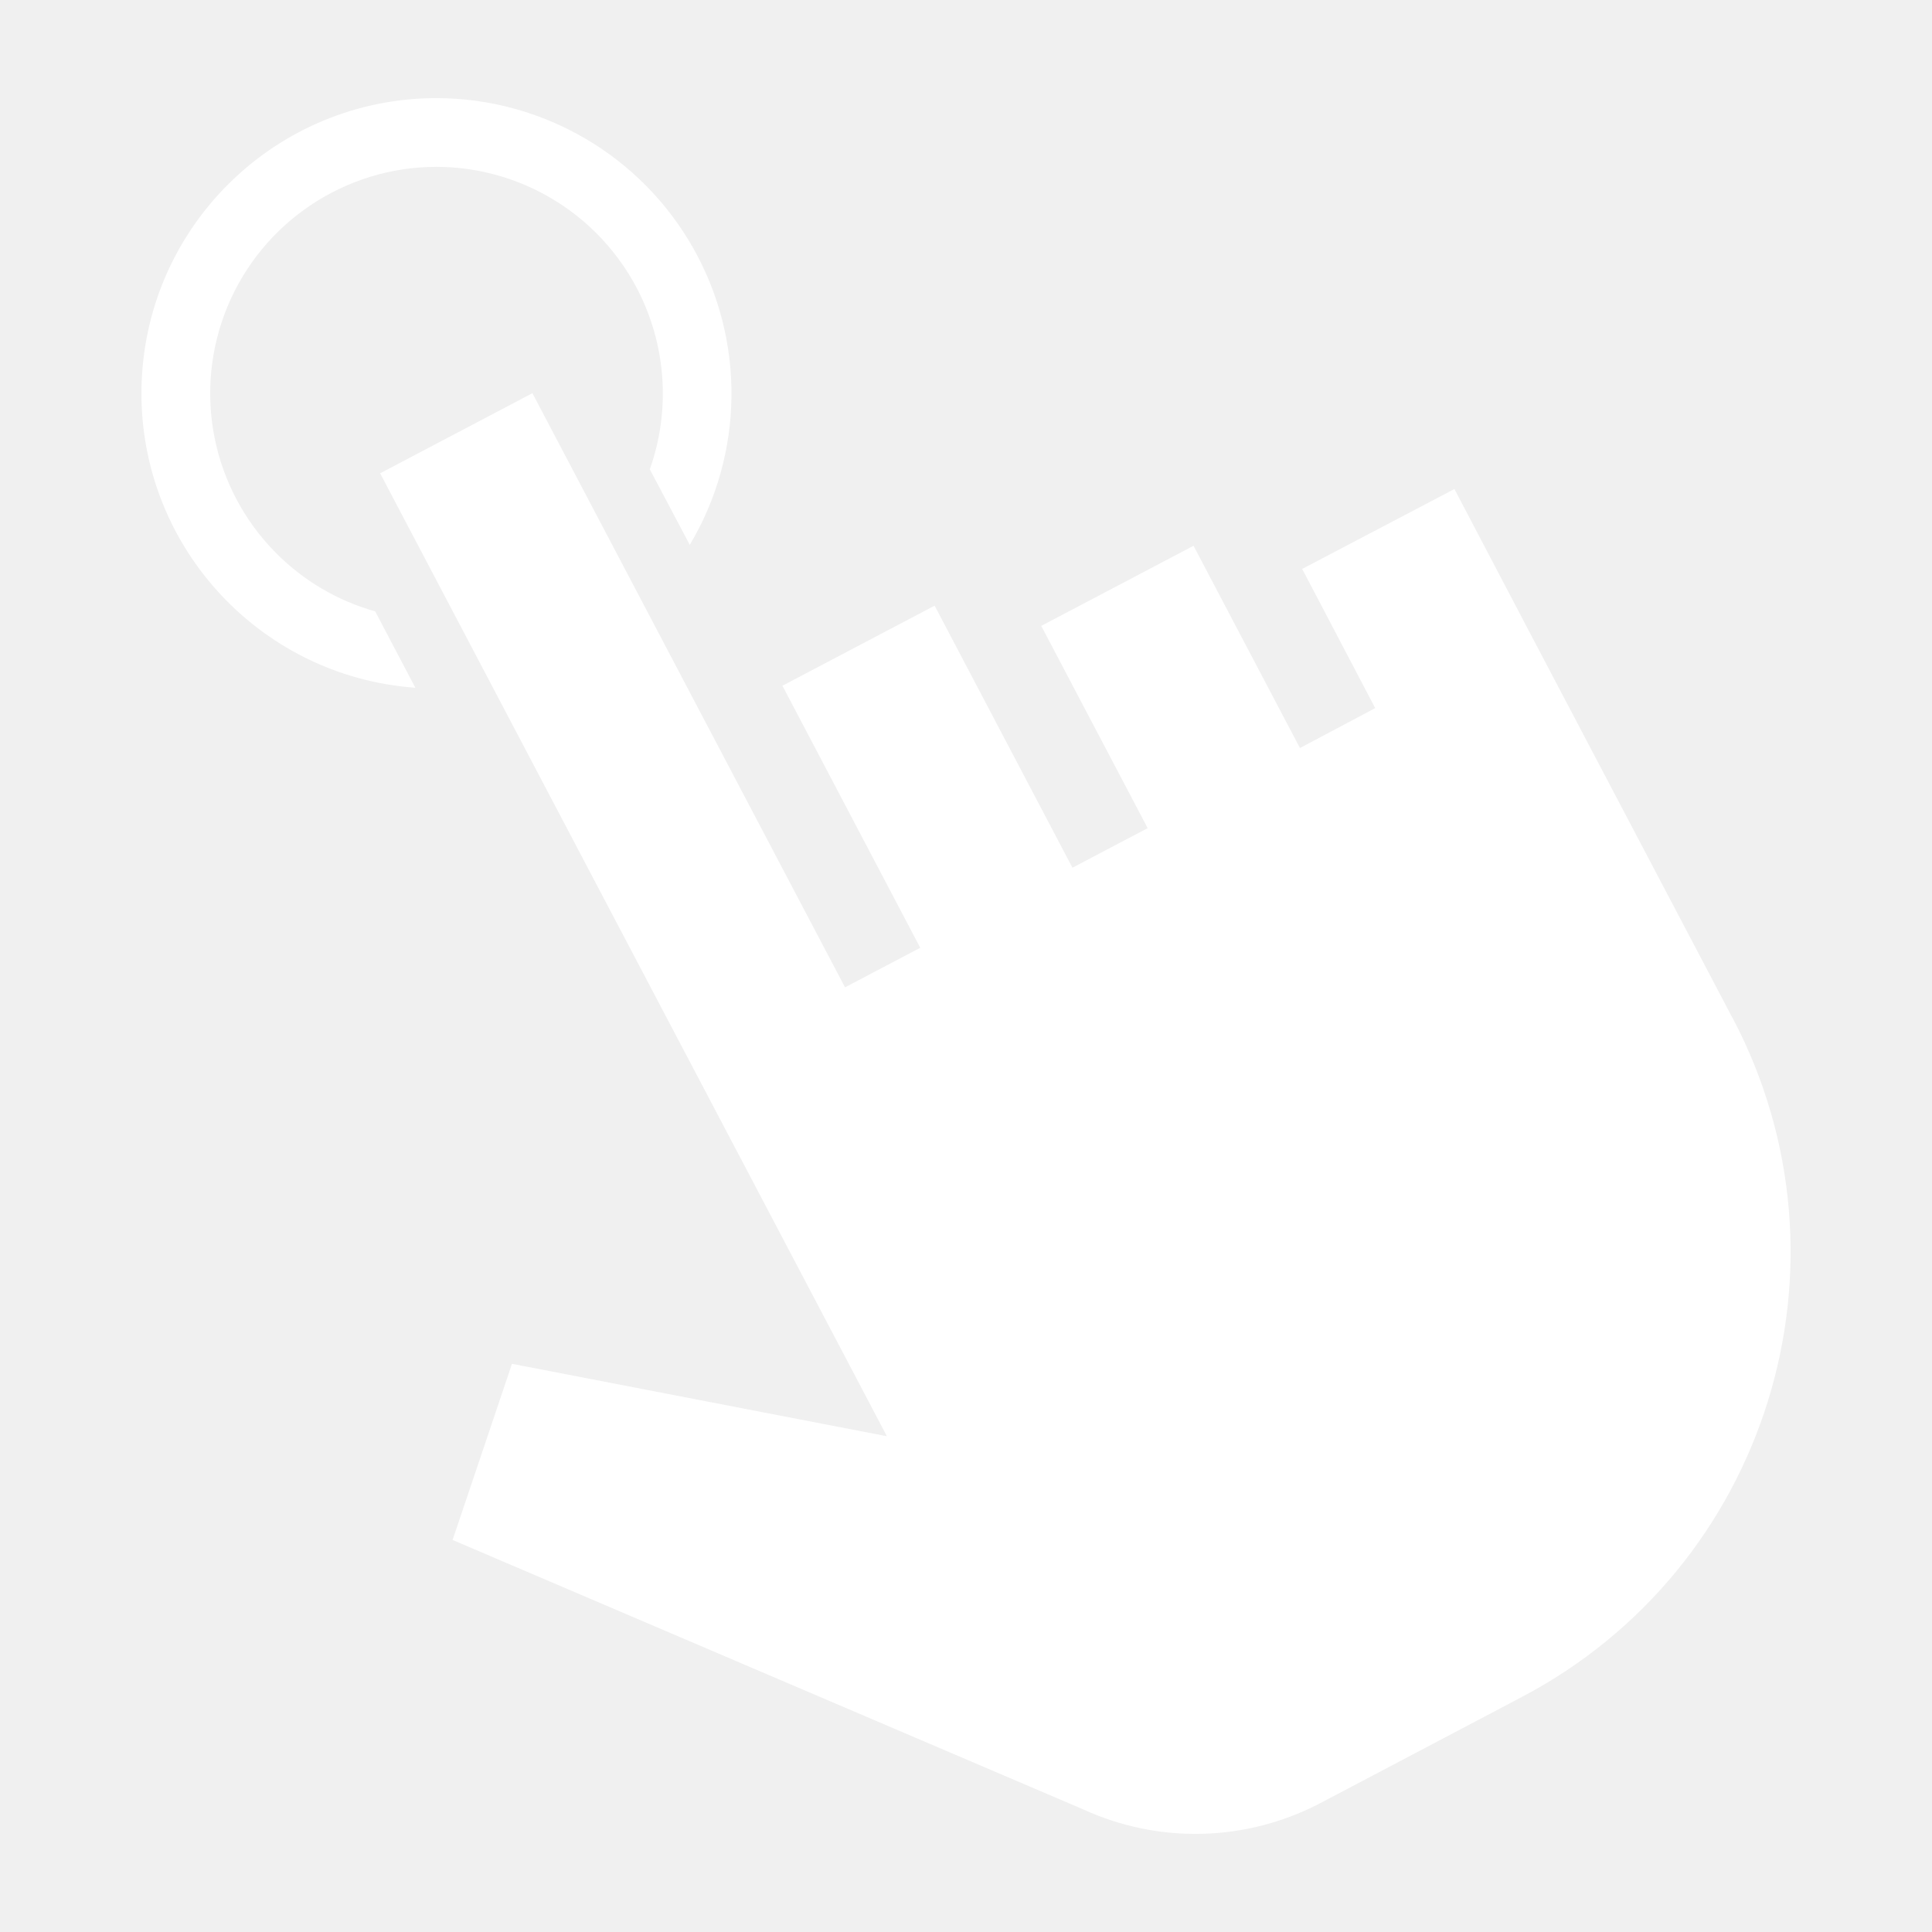
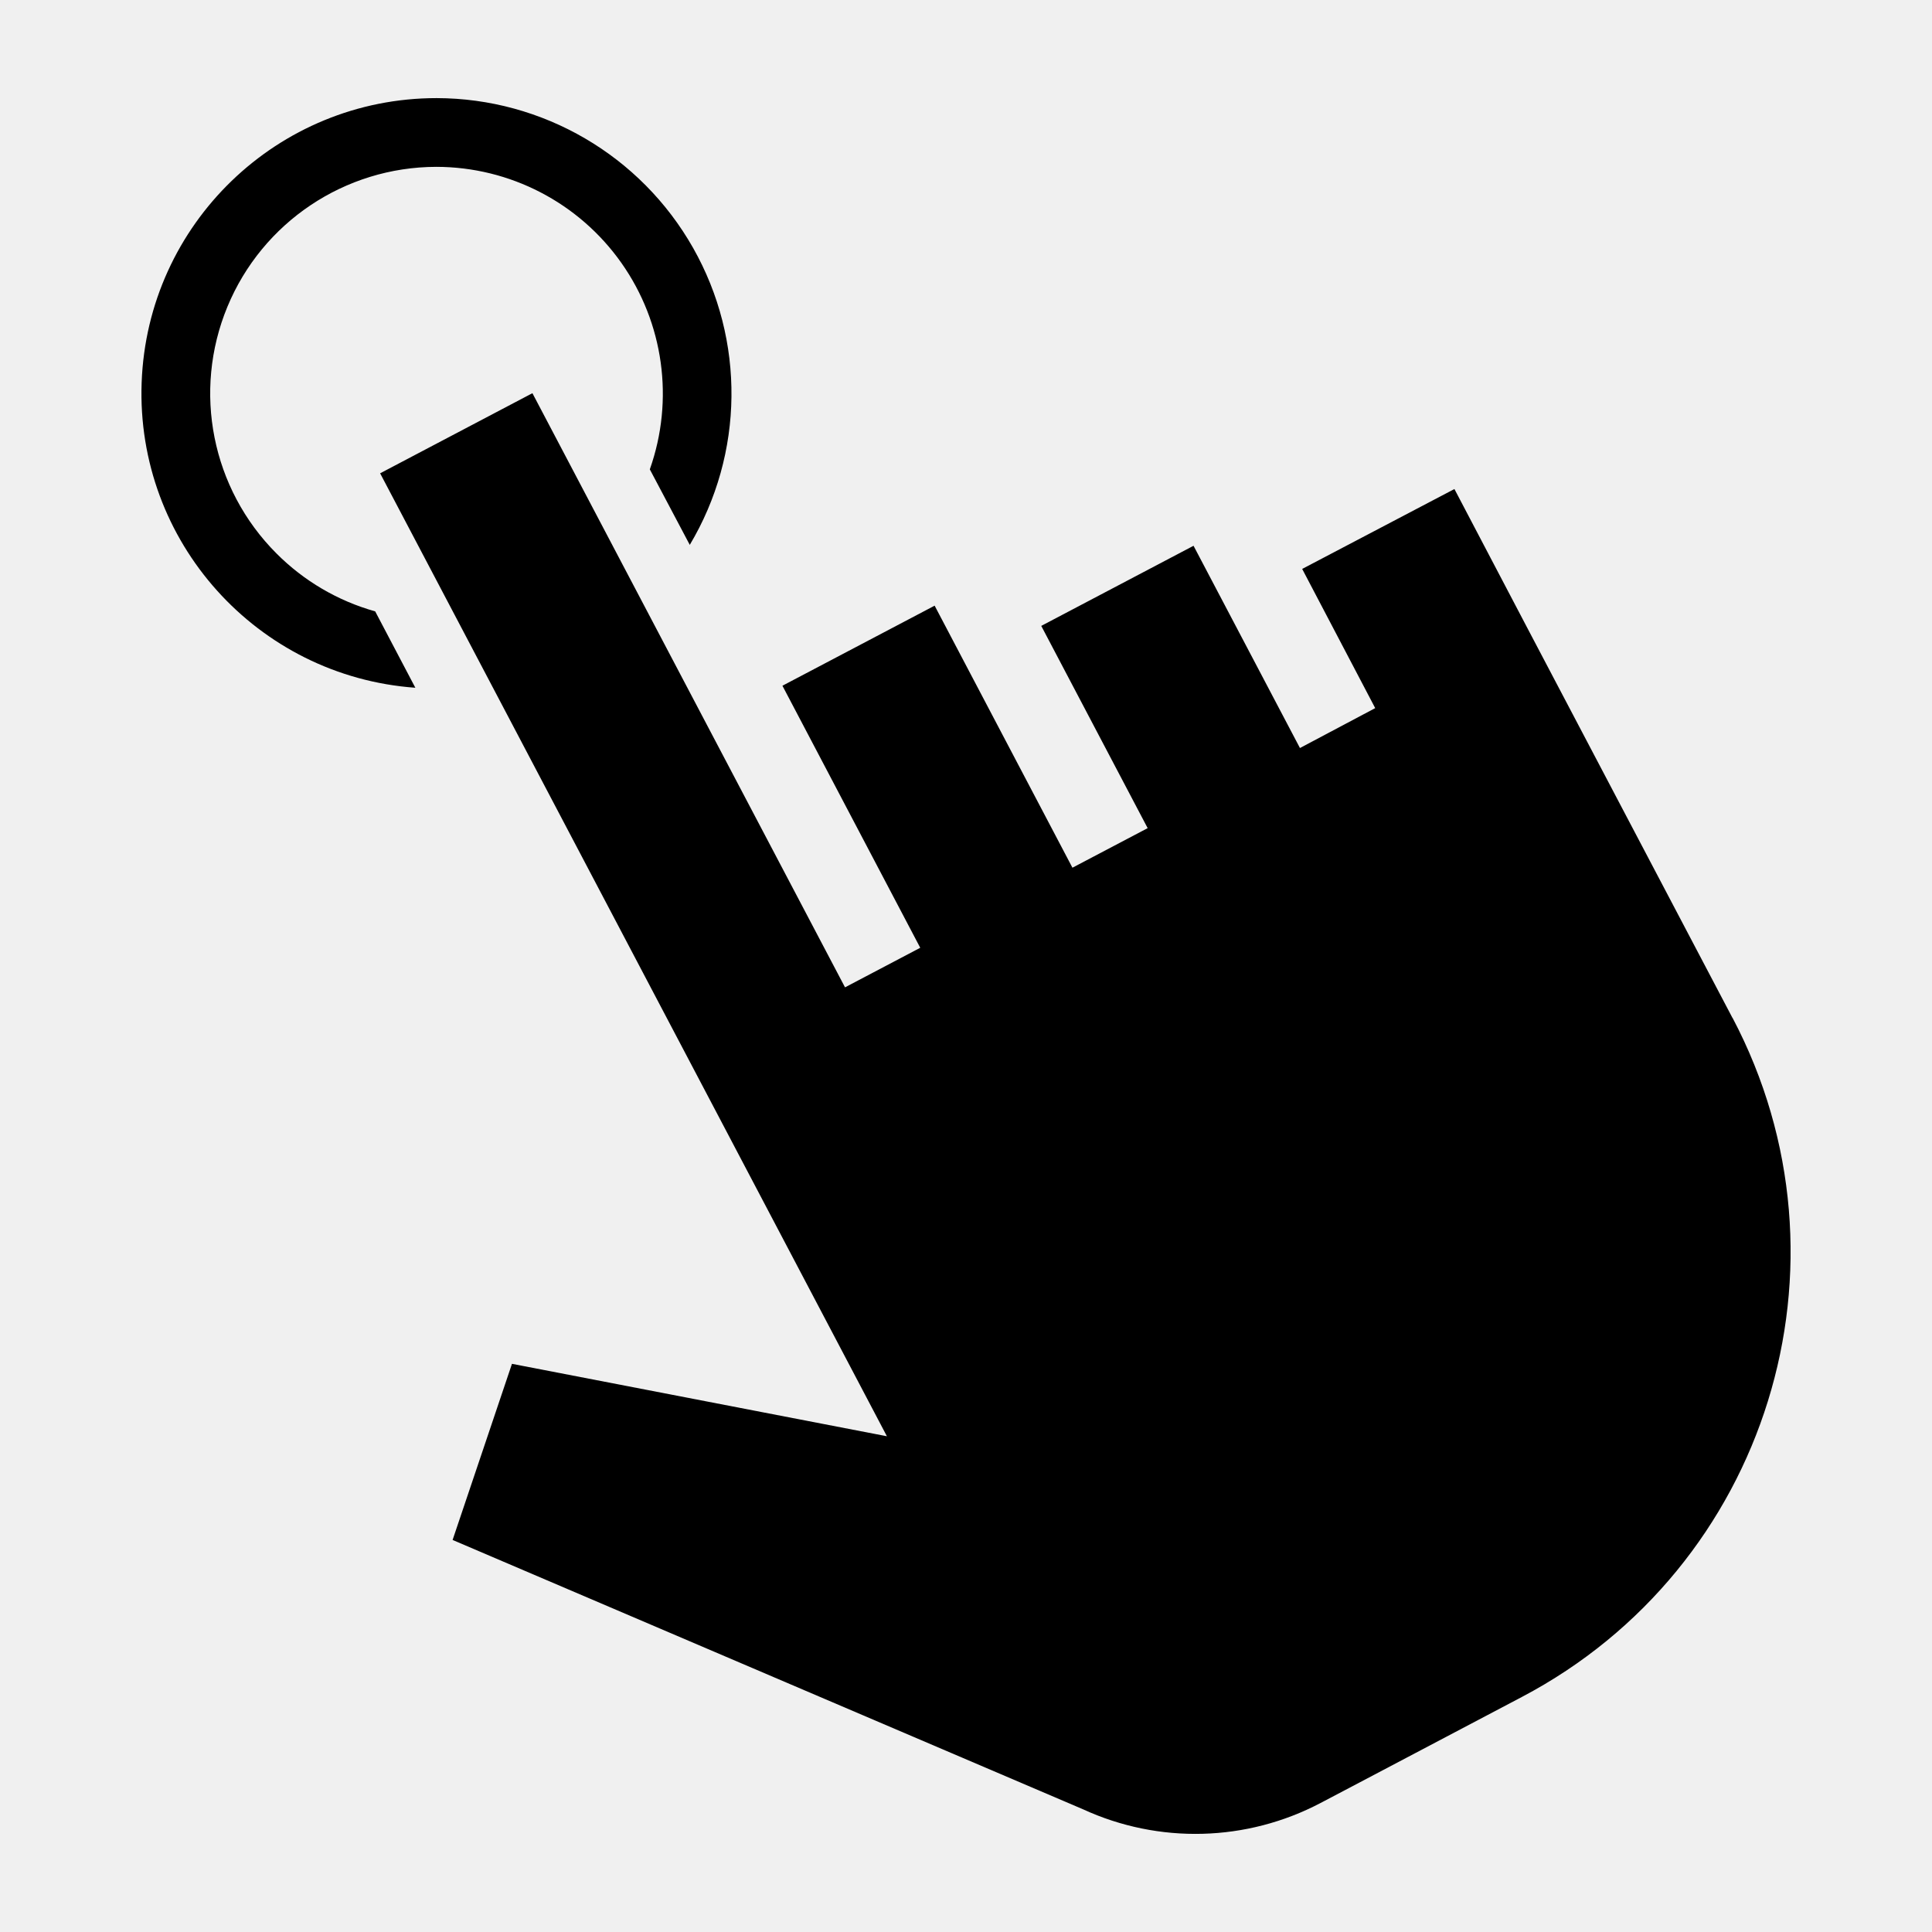
- <svg xmlns="http://www.w3.org/2000/svg" viewBox="0 0 512 512" style="height: 512px; width: 512px;">
-   <g class="" transform="translate(0,0)" style="">
-     <path d="M459.15 269.75a133.197 133.197 0 0 1-55.862 179.975l-42.782 22.541-10.52 5.533a71.277 71.277 0 0 1-62.966 1.685l-167.077-71.38 15.733-46.676 99.363 19.194-51.458-97.78-82.843-157.411 40.357-21.232 82.844 157.457 19.934-10.485-36.521-69.445 40.335-21.22 36.52 69.445 19.935-10.485-28.2-53.598 40.358-21.232 28.2 53.598 19.945-10.576-19.354-36.886 40.346-21.174 19.354 36.885 54.348 103.301zM73.268 146.674a60.03 60.03 0 0 1 42.361-102.459 60.098 60.098 0 0 1 56.58 80.169l10.588 20.013A78.29 78.29 0 0 0 115.708 26a78.233 78.233 0 0 0-5.635 156.262L99.428 162.02a59.688 59.688 0 0 1-26.16-15.346z" fill="#fff" fill-opacity="1" />
-   </g>
+ <svg xmlns="http://www.w3.org/2000/svg" viewBox="0 0 512 512">
+   <path d="M459.15 269.75a133.197 133.197 0 0 1-55.862 179.975l-42.782 22.541-10.52 5.533a71.277 71.277 0 0 1-62.966 1.685l-167.077-71.38 15.733-46.676 99.363 19.194-51.458-97.78-82.843-157.411 40.357-21.232 82.844 157.457 19.934-10.485-36.521-69.445 40.335-21.22 36.52 69.445 19.935-10.485-28.2-53.598 40.358-21.232 28.2 53.598 19.945-10.576-19.354-36.886 40.346-21.174 19.354 36.885 54.348 103.301zM73.268 146.674a60.03 60.03 0 0 1 42.361-102.459 60.098 60.098 0 0 1 56.58 80.169l10.588 20.013A78.29 78.29 0 0 0 115.708 26a78.233 78.233 0 0 0-5.635 156.262L99.428 162.02a59.688 59.688 0 0 1-26.16-15.346z" fill="currentColor" />
</svg>
